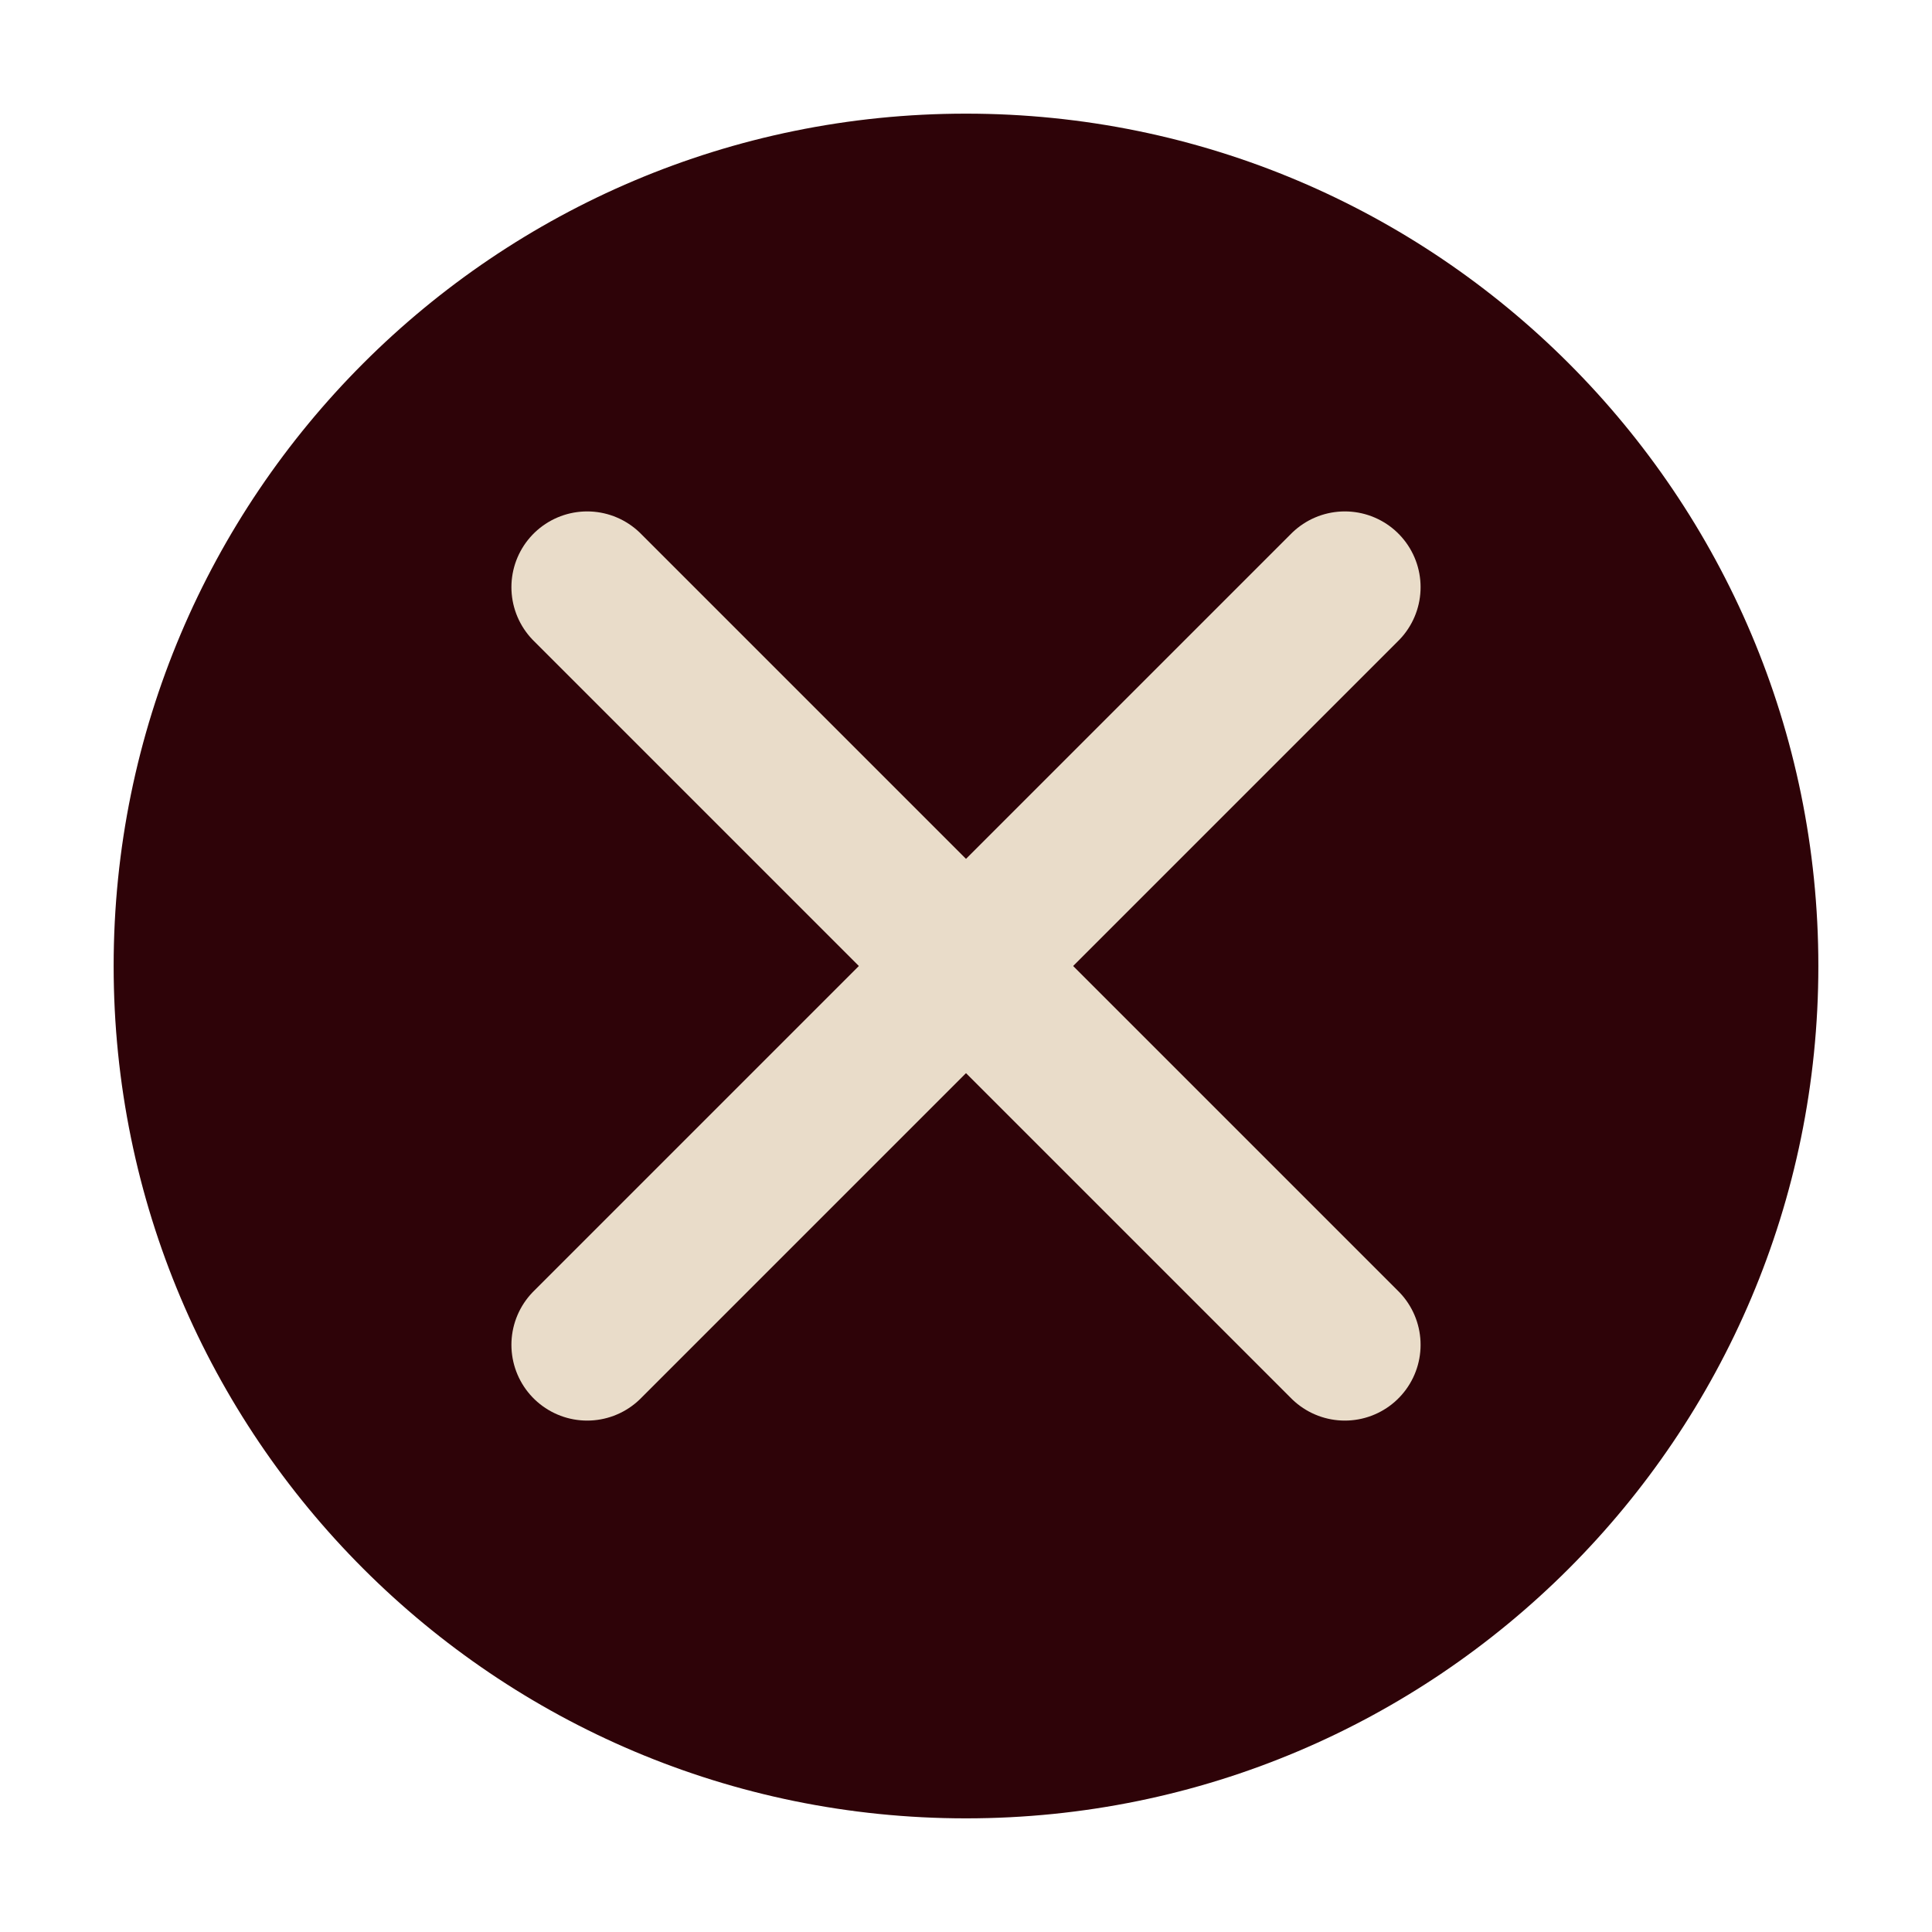
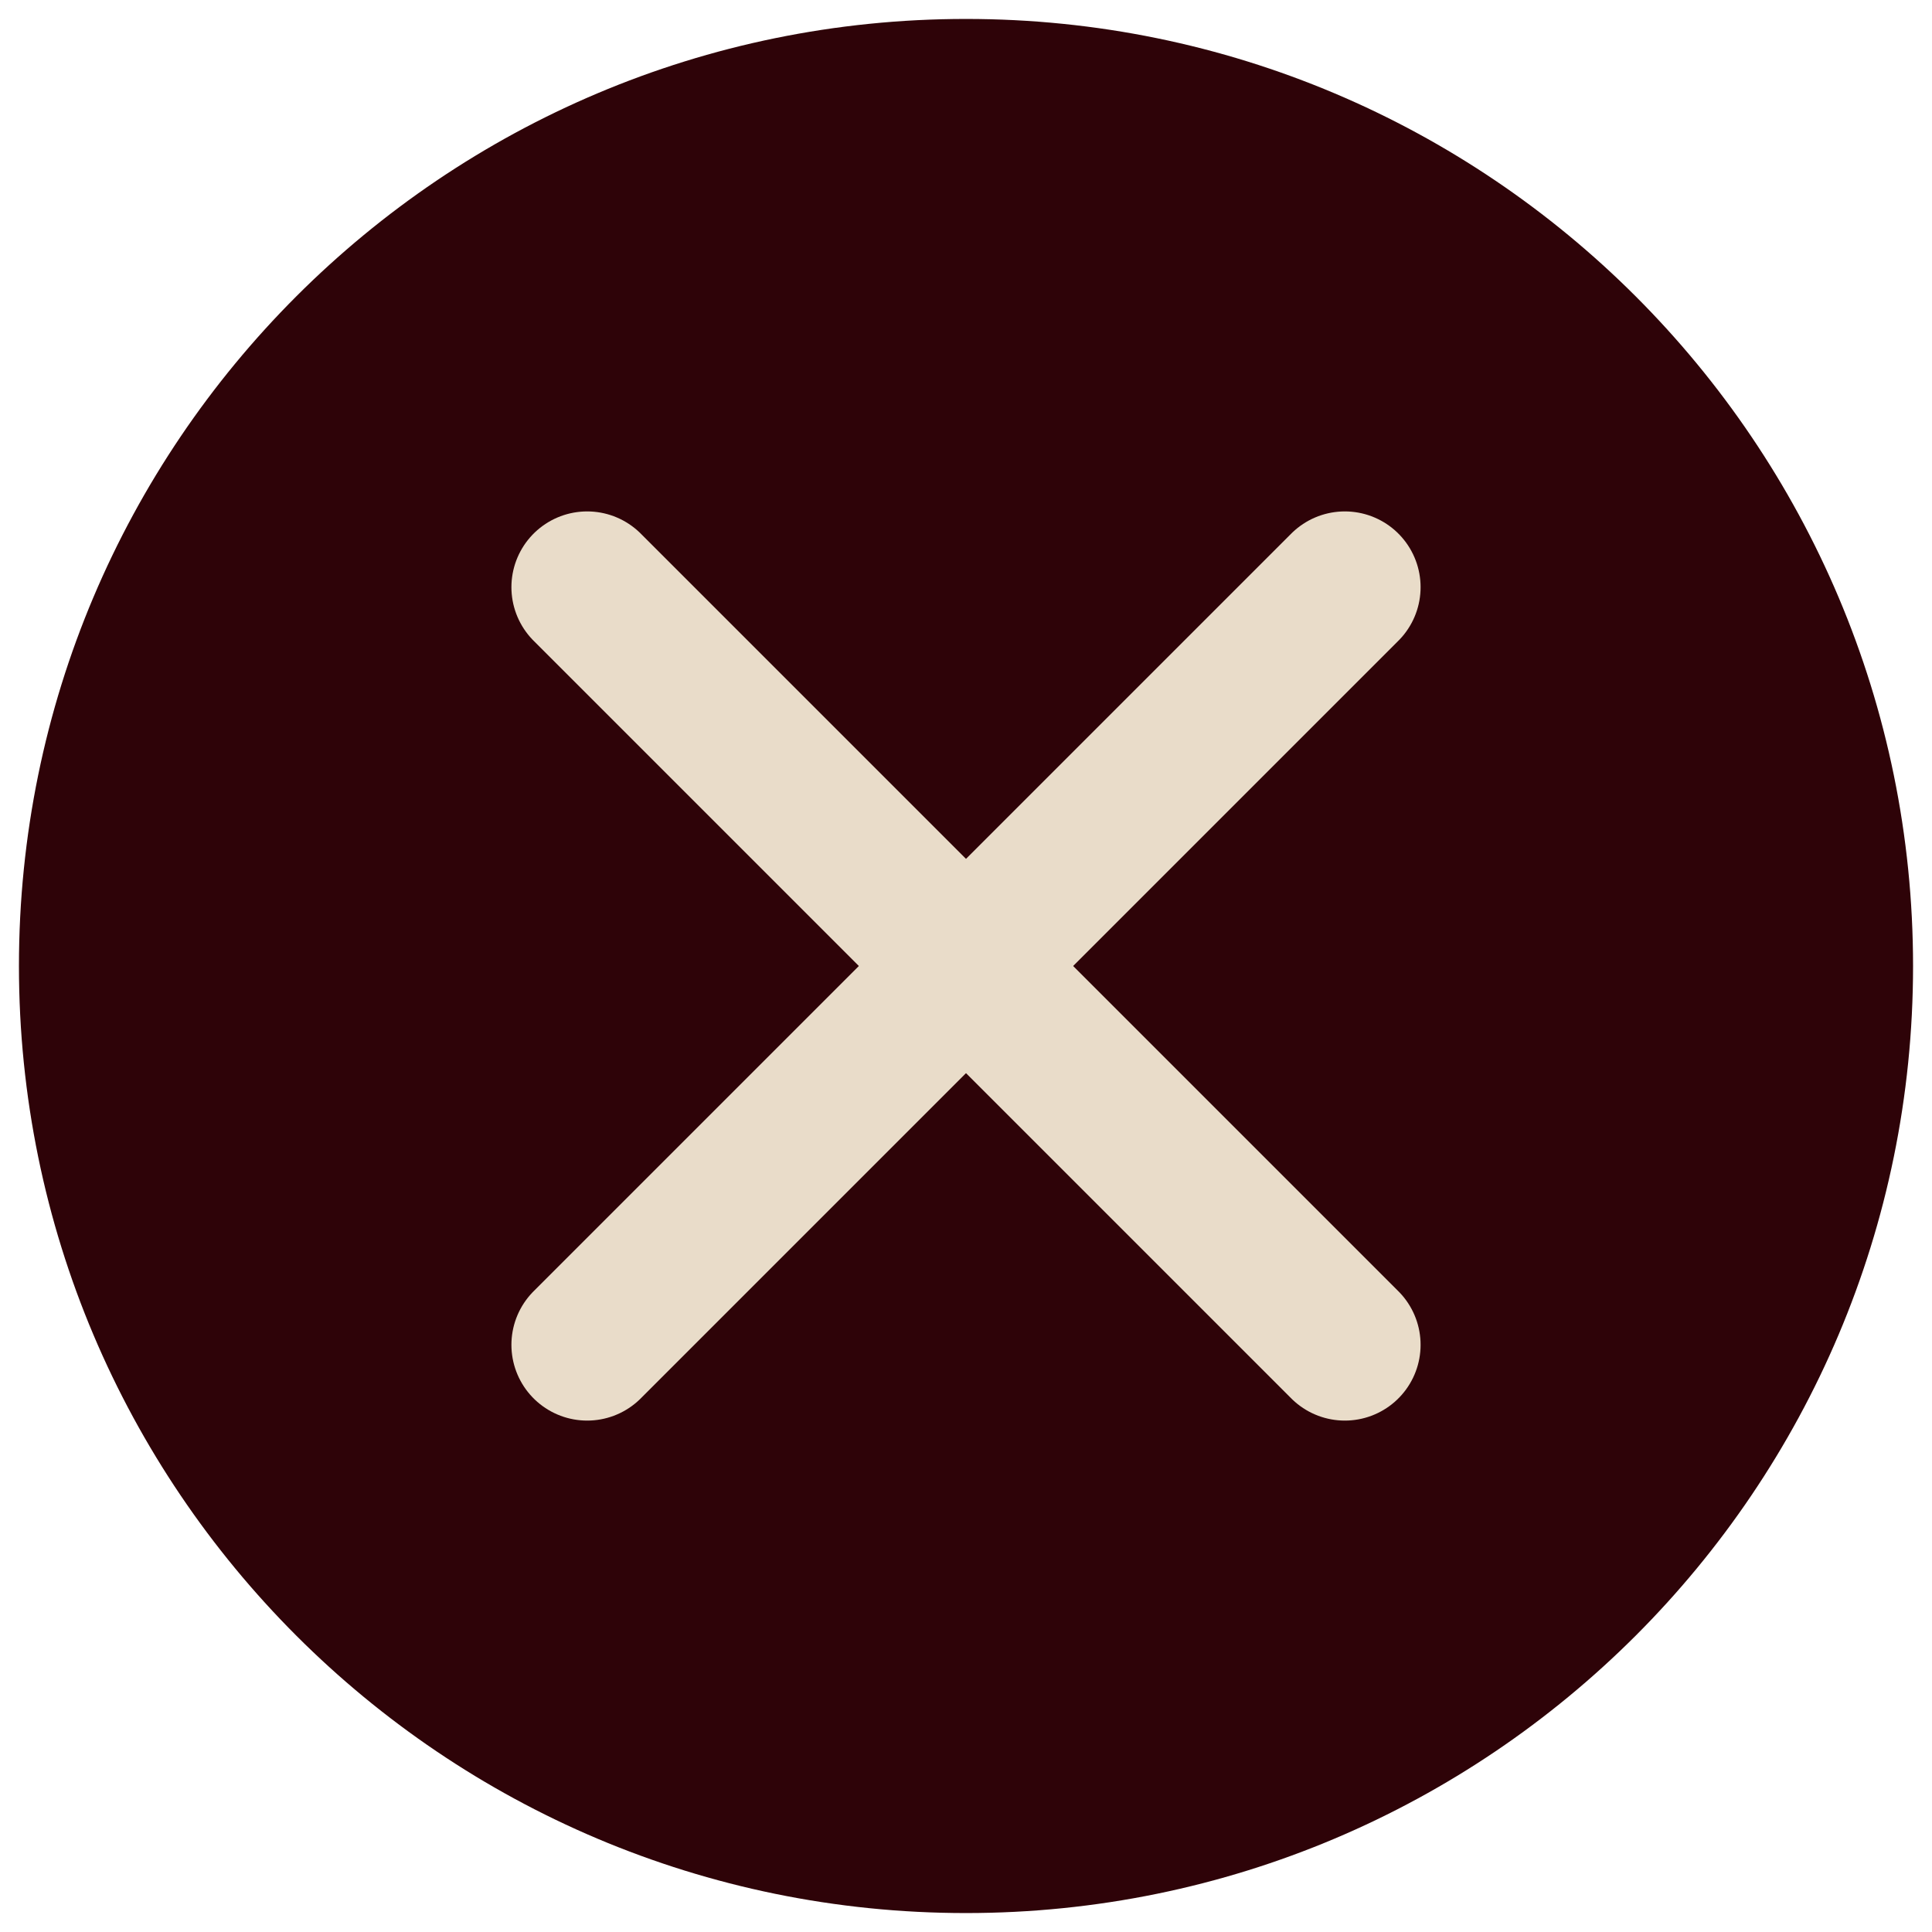
<svg xmlns="http://www.w3.org/2000/svg" viewBox="0 0 102 102" fill="#2e0308" stroke="#E9DCC9" stroke-width="8" stroke-linecap="round">
-   <circle cx="51" cy="51" r="45" stroke-width="0" />
+   <circle cx="51" cy="51" r="50" stroke-width="0" />
  <line x1="31" y1="31" x2="71" y2="71" />
  <line x1="31" y1="71" x2="71" y2="31" />
</svg>
